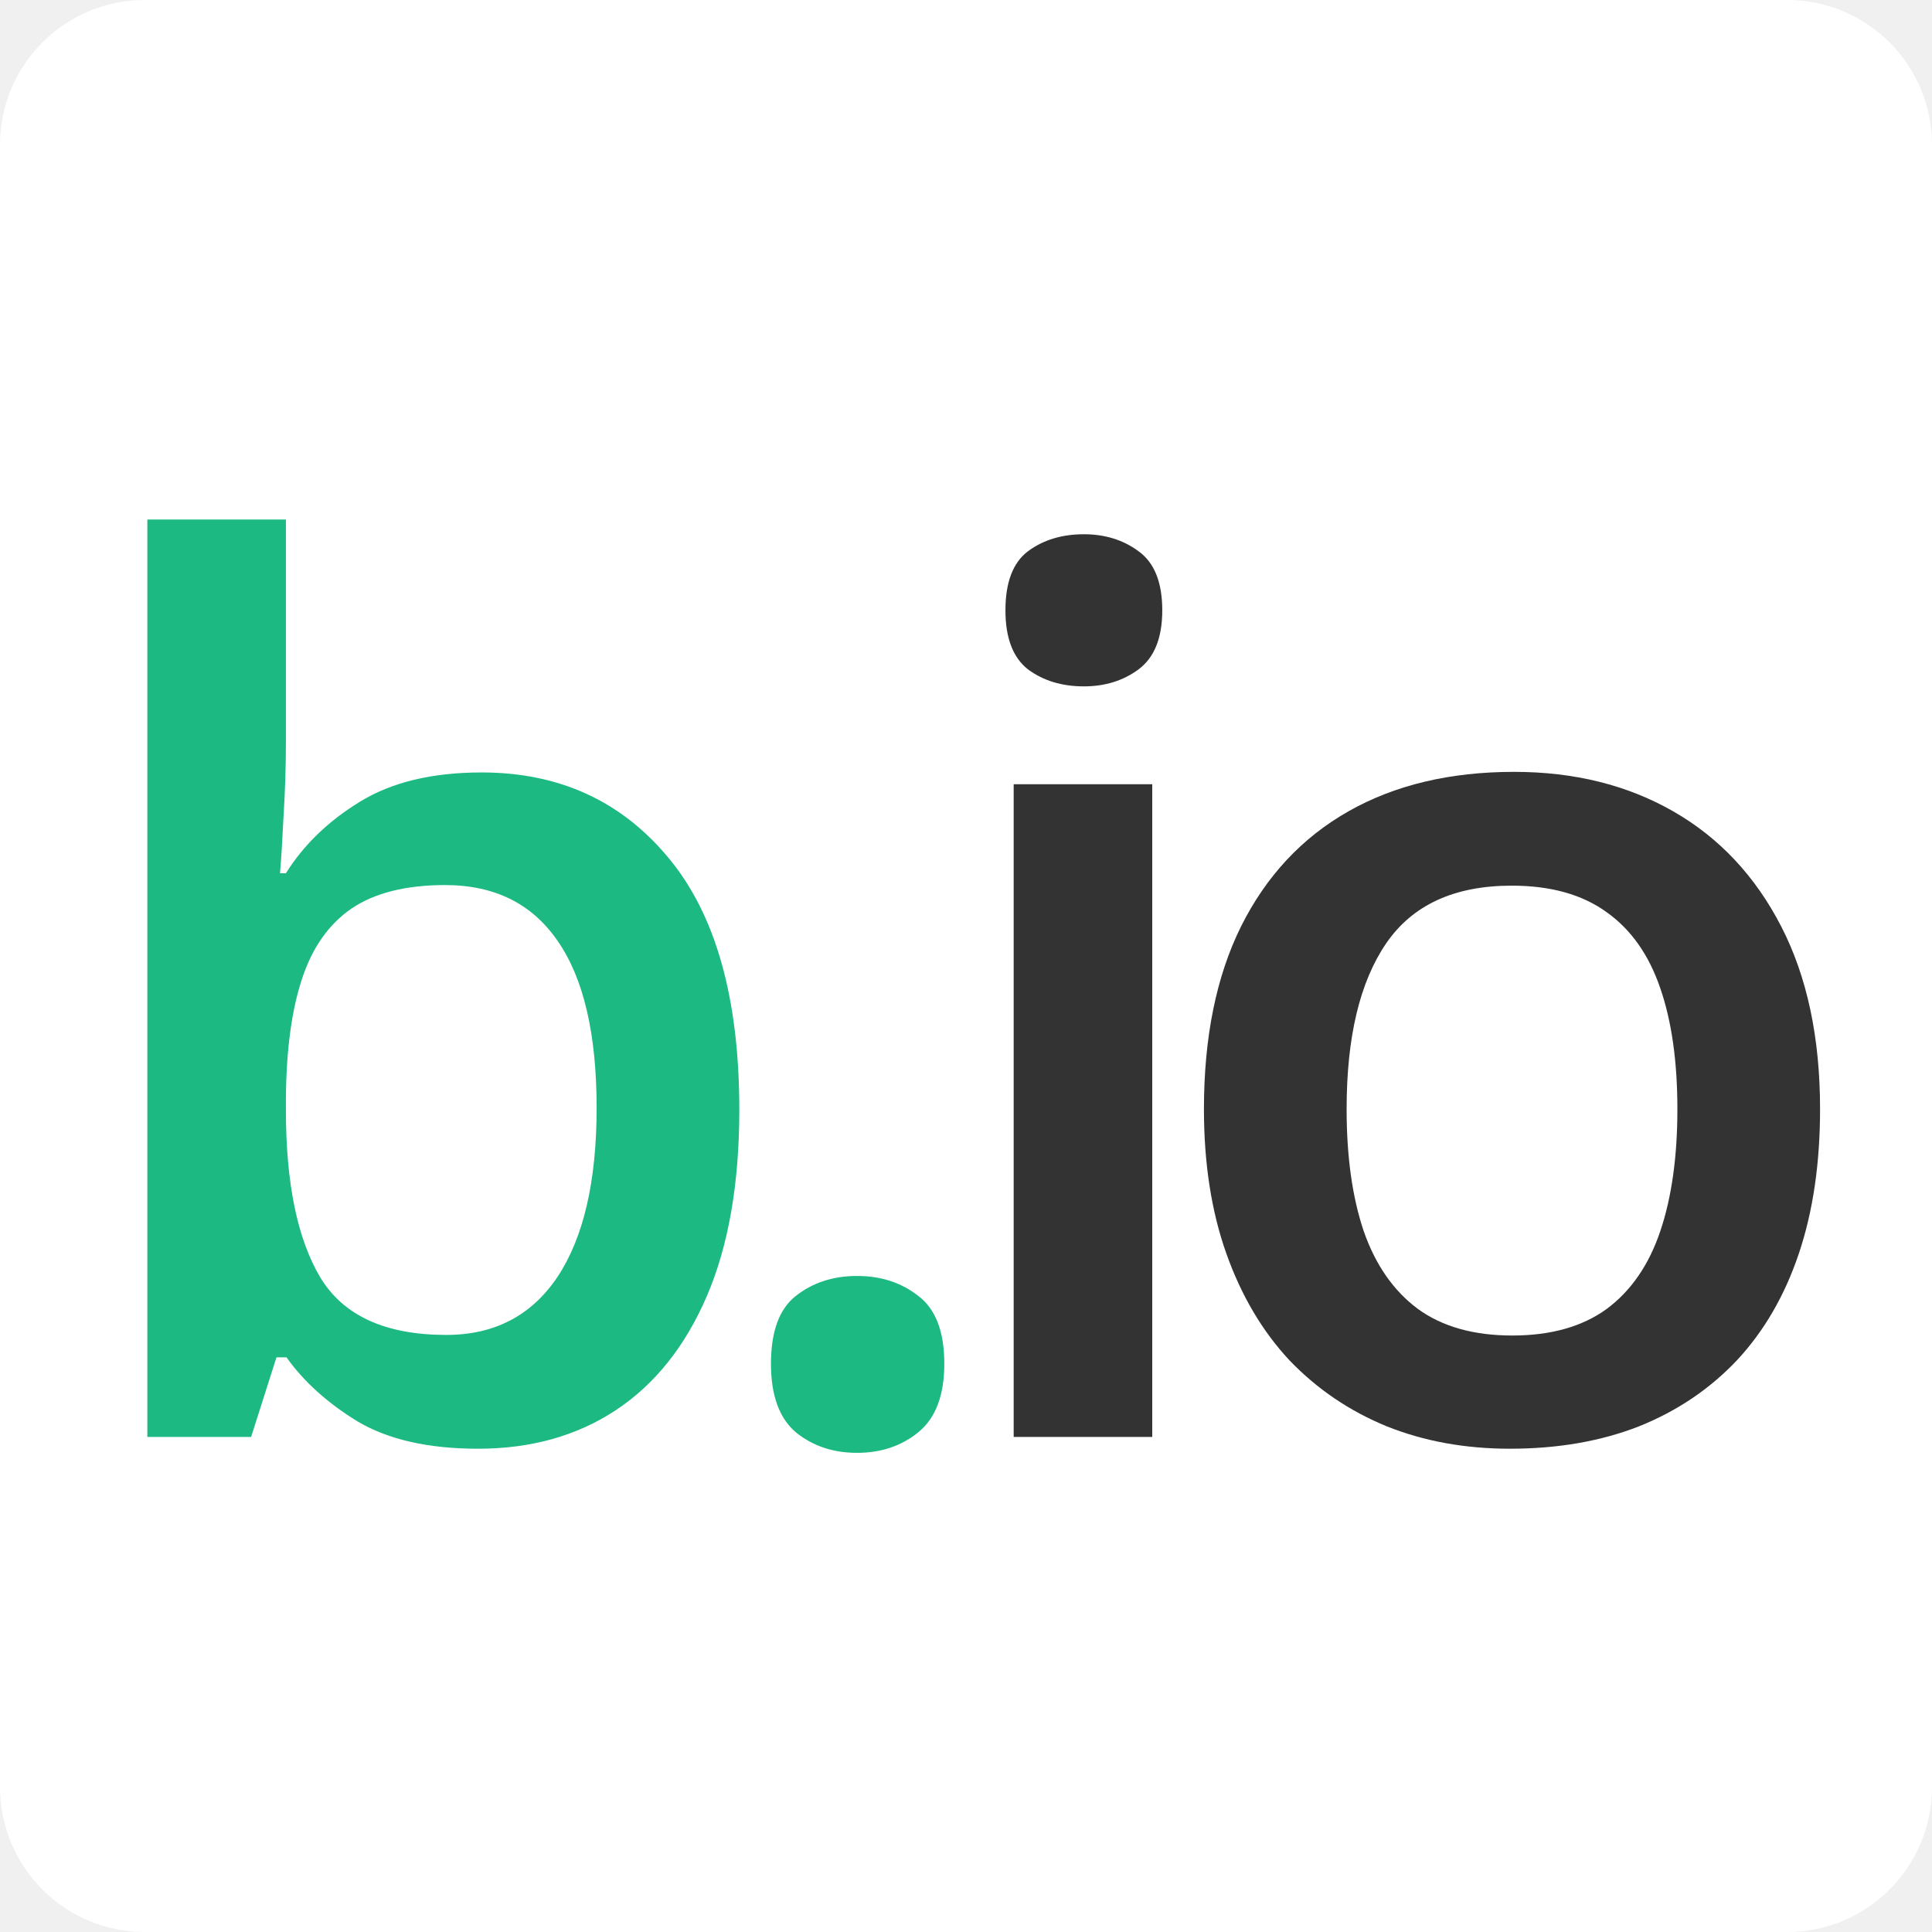
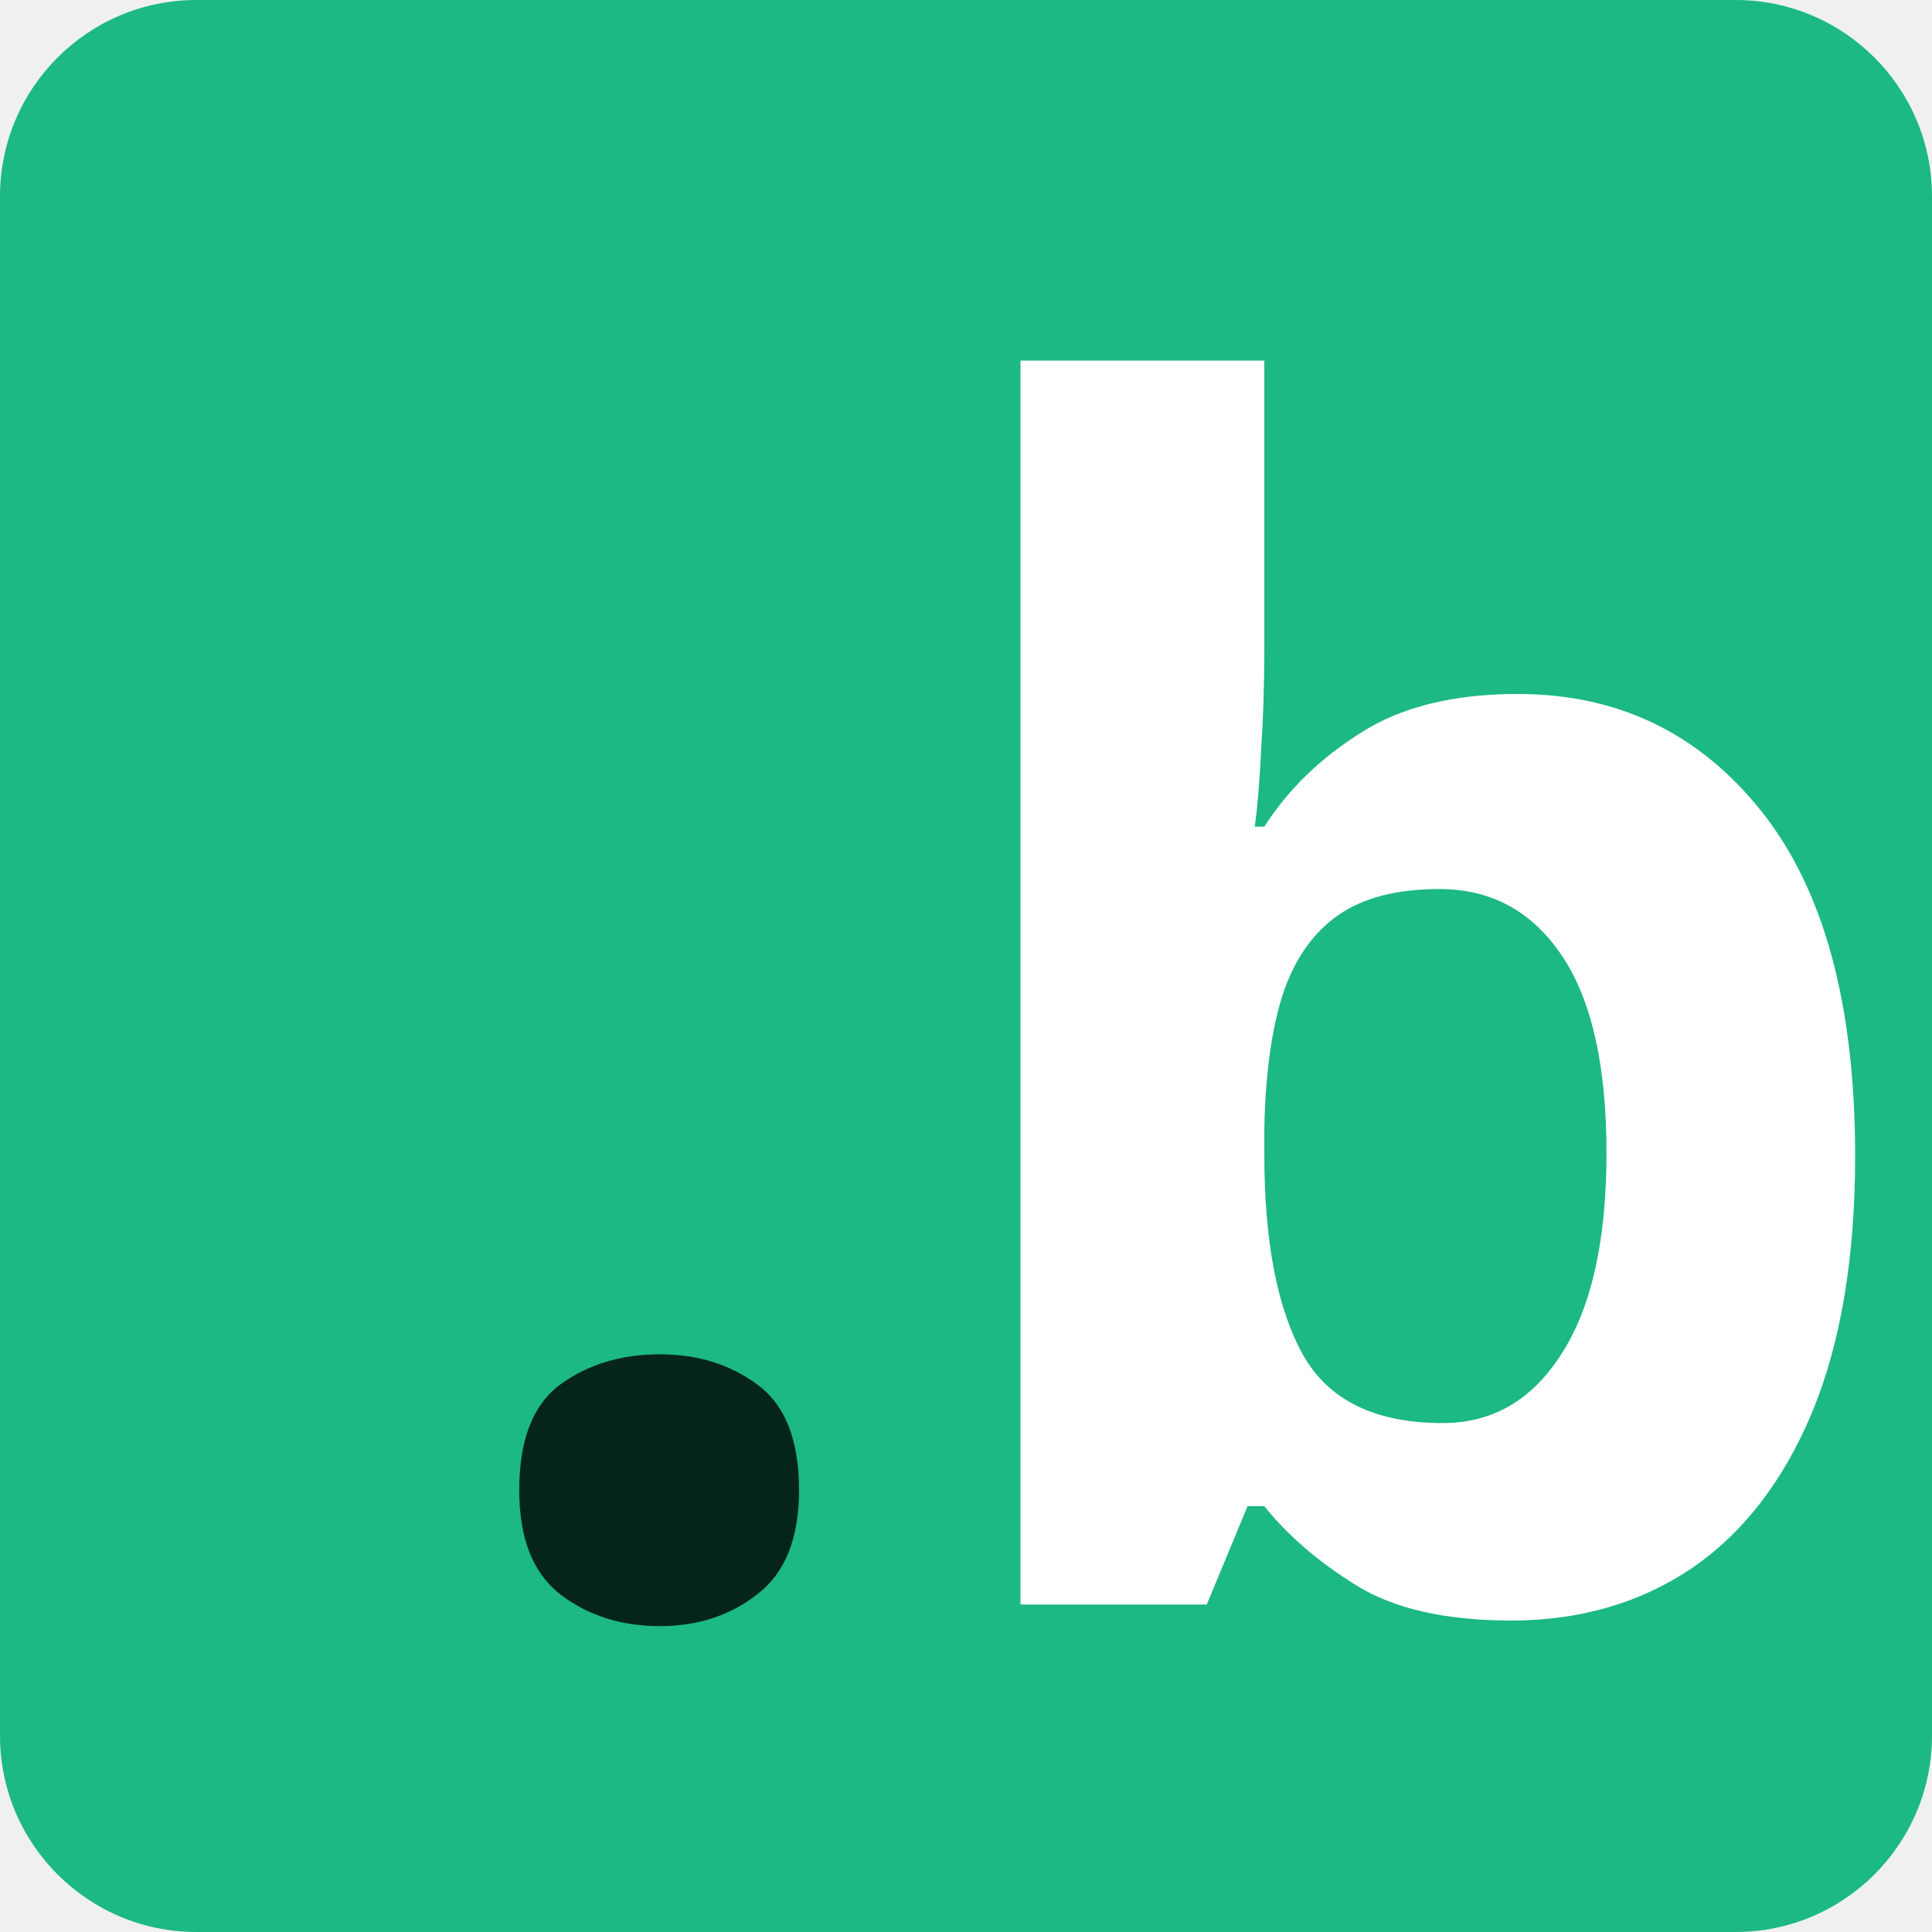
- <svg xmlns="http://www.w3.org/2000/svg" width="160" height="160" viewBox="0 0 160 160" fill="none">
-   <rect width="160" height="160" rx="12" fill="white" />
-   <path d="M23.678 43.023V61.334C23.678 63.45 23.613 65.533 23.482 67.584C23.385 69.602 23.287 71.181 23.189 72.32H23.678C25.143 69.977 27.177 68.007 29.781 66.412C32.418 64.784 35.787 63.971 39.889 63.971C46.301 63.971 51.461 66.331 55.367 71.051C59.273 75.738 61.227 82.688 61.227 91.9C61.227 98.02 60.331 103.163 58.541 107.33C56.751 111.497 54.228 114.654 50.973 116.803C47.75 118.919 43.958 119.977 39.596 119.977C35.494 119.977 32.174 119.228 29.635 117.73C27.128 116.201 25.159 114.426 23.727 112.408H22.896L20.797 119H12.203V43.023H23.678ZM36.861 73.297C33.606 73.297 31.018 73.948 29.098 75.25C27.21 76.552 25.842 78.505 24.996 81.109C24.15 83.681 23.71 86.953 23.678 90.924V91.949C23.678 97.971 24.622 102.577 26.51 105.768C28.43 108.958 31.913 110.553 36.959 110.553C40.963 110.553 44.039 108.941 46.188 105.719C48.336 102.464 49.41 97.809 49.41 91.754C49.41 85.634 48.336 81.028 46.188 77.936C44.072 74.843 40.963 73.297 36.861 73.297ZM63.848 112.945C63.848 110.276 64.531 108.404 65.898 107.33C67.298 106.223 68.991 105.67 70.977 105.67C72.962 105.67 74.655 106.223 76.055 107.33C77.487 108.404 78.203 110.276 78.203 112.945C78.203 115.549 77.487 117.438 76.055 118.609C74.655 119.749 72.962 120.318 70.977 120.318C68.991 120.318 67.298 119.749 65.898 118.609C64.531 117.438 63.848 115.549 63.848 112.945Z" fill="#1CB982" />
-   <path d="M95.424 64.947V119H83.949V64.947H95.424ZM89.76 44.244C91.518 44.244 93.031 44.716 94.301 45.66C95.603 46.604 96.254 48.232 96.254 50.543C96.254 52.822 95.603 54.449 94.301 55.426C93.031 56.37 91.518 56.842 89.76 56.842C87.937 56.842 86.391 56.37 85.121 55.426C83.884 54.449 83.266 52.822 83.266 50.543C83.266 48.232 83.884 46.604 85.121 45.66C86.391 44.716 87.937 44.244 89.76 44.244ZM150.73 91.852C150.73 96.344 150.145 100.331 148.973 103.814C147.801 107.298 146.092 110.243 143.846 112.652C141.6 115.029 138.898 116.852 135.74 118.121C132.583 119.358 129.018 119.977 125.047 119.977C121.336 119.977 117.934 119.358 114.842 118.121C111.749 116.852 109.064 115.029 106.785 112.652C104.539 110.243 102.798 107.298 101.561 103.814C100.324 100.331 99.705 96.344 99.705 91.852C99.705 85.894 100.73 80.849 102.781 76.715C104.865 72.548 107.827 69.374 111.668 67.193C115.509 65.012 120.083 63.922 125.389 63.922C130.369 63.922 134.764 65.012 138.572 67.193C142.381 69.374 145.359 72.548 147.508 76.715C149.656 80.882 150.73 85.927 150.73 91.852ZM111.521 91.852C111.521 95.79 111.993 99.159 112.938 101.959C113.914 104.758 115.411 106.907 117.43 108.404C119.448 109.869 122.052 110.602 125.242 110.602C128.432 110.602 131.036 109.869 133.055 108.404C135.073 106.907 136.554 104.758 137.498 101.959C138.442 99.159 138.914 95.79 138.914 91.852C138.914 87.913 138.442 84.576 137.498 81.842C136.554 79.075 135.073 76.975 133.055 75.543C131.036 74.078 128.416 73.346 125.193 73.346C120.441 73.346 116.974 74.941 114.793 78.131C112.612 81.321 111.521 85.894 111.521 91.852Z" fill="black" fill-opacity="0.8" />
+ <svg xmlns="http://www.w3.org/2000/svg" width="118" height="118" viewBox="0 0 118 118" fill="none">
+   <rect width="118" height="118" rx="12" fill="#1CB982" />
+   <path d="M31.713 91.018C31.713 87.958 32.543 85.809 34.203 84.572C35.896 83.335 37.93 82.717 40.307 82.717C42.618 82.717 44.603 83.335 46.264 84.572C47.956 85.809 48.803 87.958 48.803 91.018C48.803 93.947 47.956 96.063 46.264 97.365C44.603 98.667 42.618 99.318 40.307 99.318C37.93 99.318 35.896 98.667 34.203 97.365C32.543 96.063 31.713 93.947 31.713 91.018Z" fill="black" fill-opacity="0.8" />
+   <path d="M77.221 22.023V39.699C77.221 41.75 77.156 43.785 77.025 45.803C76.928 47.821 76.797 49.383 76.635 50.49H77.221C78.653 48.244 80.606 46.34 83.08 44.777C85.554 43.182 88.76 42.385 92.699 42.385C98.819 42.385 103.783 44.777 107.592 49.562C111.4 54.348 113.305 61.363 113.305 70.607C113.305 76.825 112.426 82.049 110.668 86.281C108.91 90.481 106.452 93.654 103.295 95.803C100.137 97.919 96.475 98.977 92.309 98.977C88.305 98.977 85.147 98.26 82.836 96.828C80.525 95.396 78.653 93.784 77.221 91.994H76.195L73.705 98H62.328V22.023H77.221ZM87.914 54.299C85.31 54.299 83.243 54.836 81.713 55.91C80.183 56.984 79.06 58.596 78.344 60.744C77.66 62.893 77.286 65.611 77.221 68.898V70.51C77.221 75.816 78.002 79.885 79.564 82.717C81.127 85.516 83.975 86.916 88.109 86.916C91.169 86.916 93.594 85.5 95.385 82.668C97.208 79.836 98.119 75.751 98.119 70.412C98.119 65.074 97.208 61.053 95.385 58.352C93.562 55.65 91.072 54.299 87.914 54.299Z" fill="white" />
</svg>
